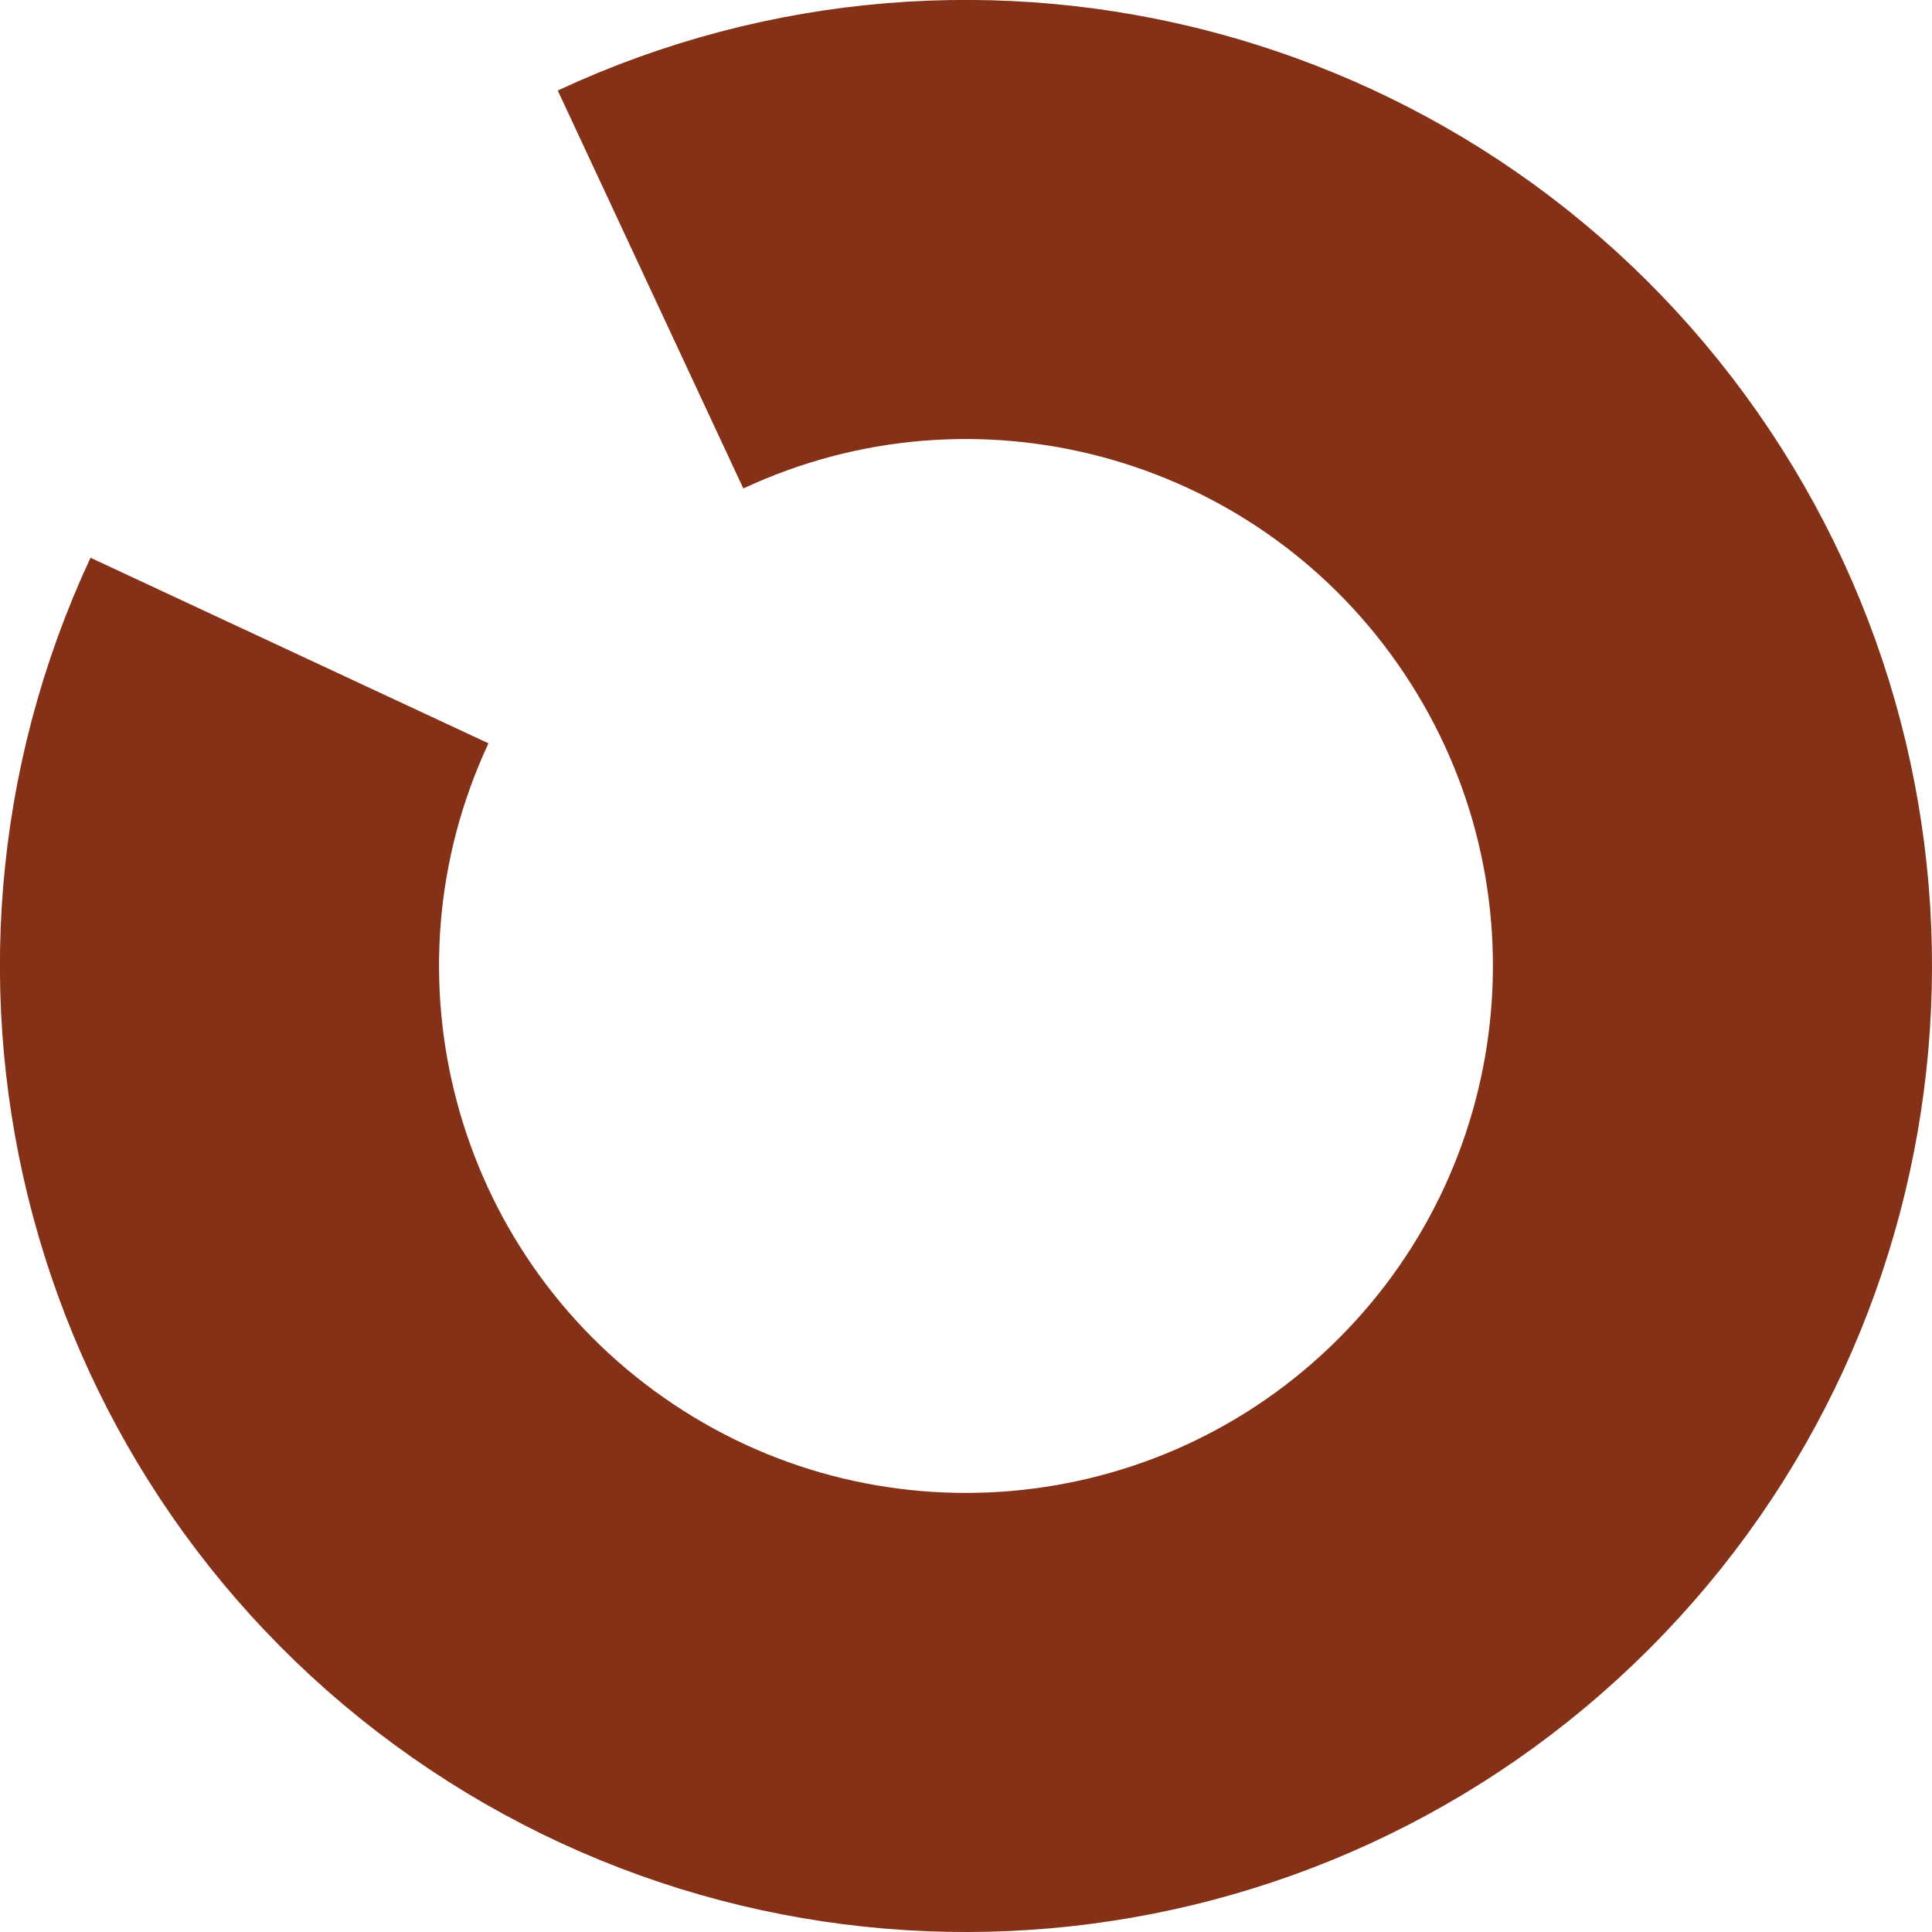
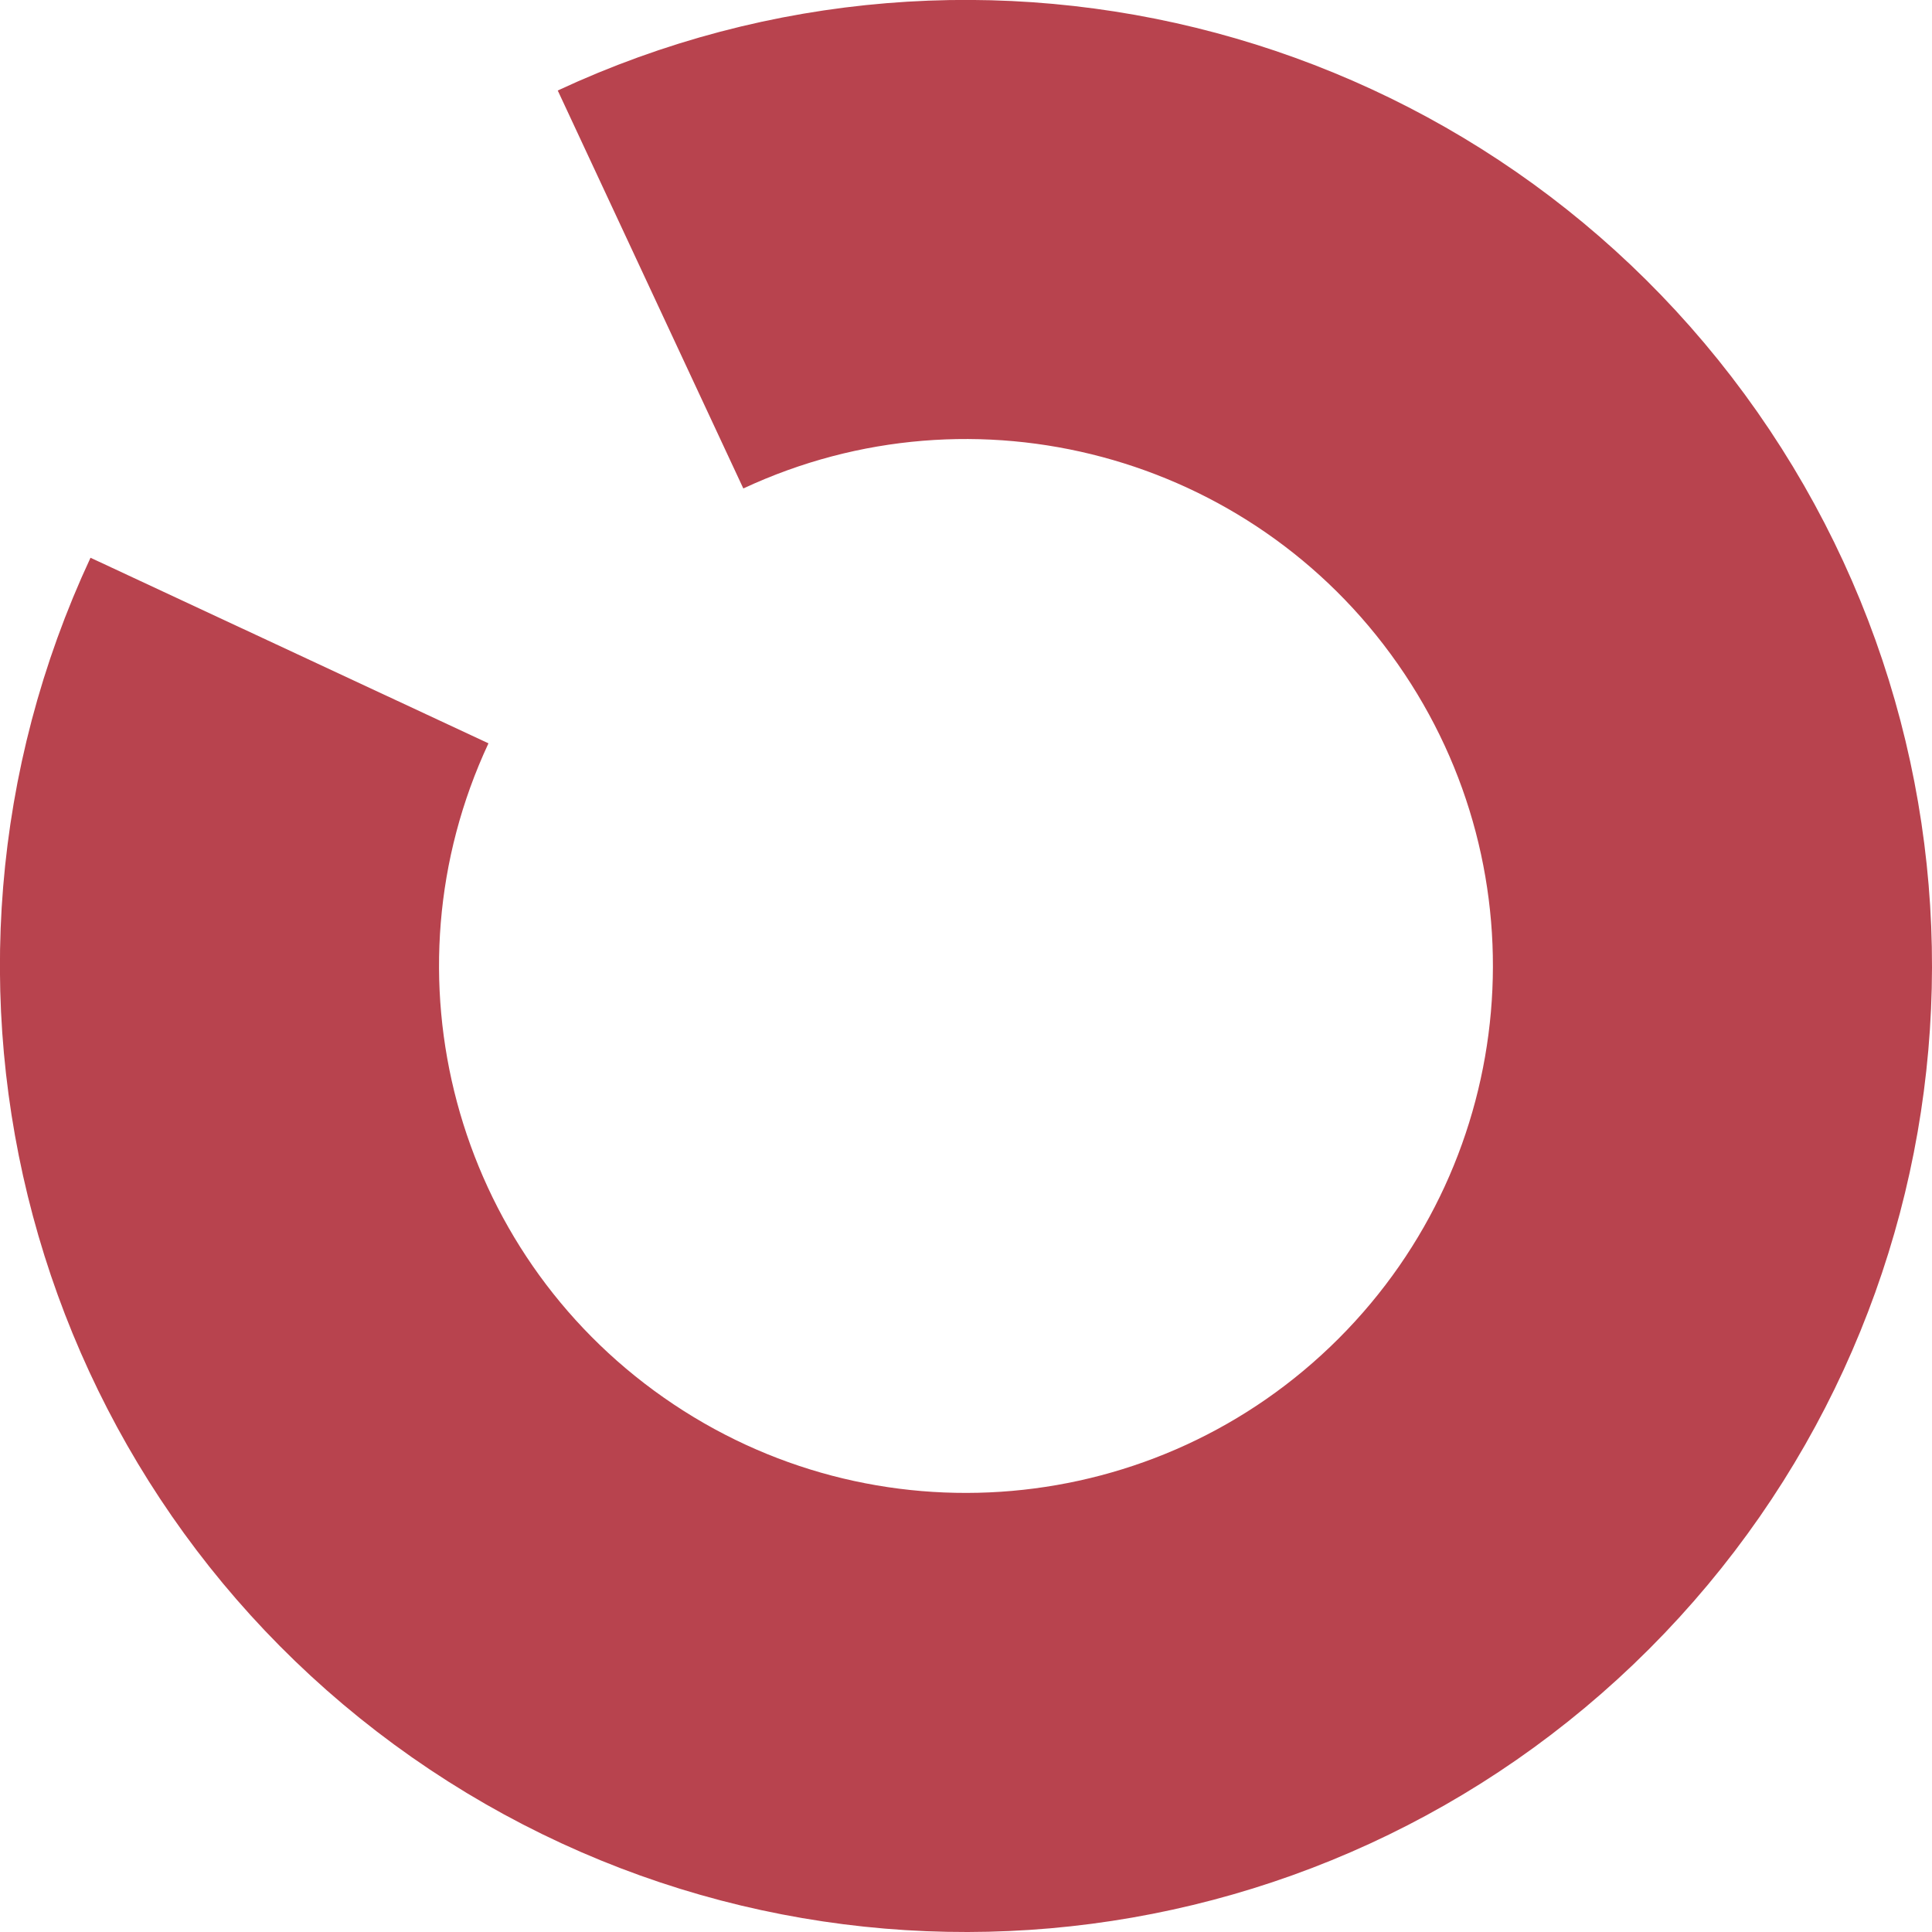
<svg xmlns="http://www.w3.org/2000/svg" viewBox="0 0 796.4 796.4" width="796.4" height="796.4">
-   <path d="M119.33 268.16A307.7 307.7 0 1 0 268.16 119.33" fill="none" stroke="#843117" stroke-width="181" />
+   <path d="M119.33 268.16A307.7 307.7 0 1 0 268.16 119.33" fill="none" stroke="#B8434E" stroke-width="181" />
</svg>
